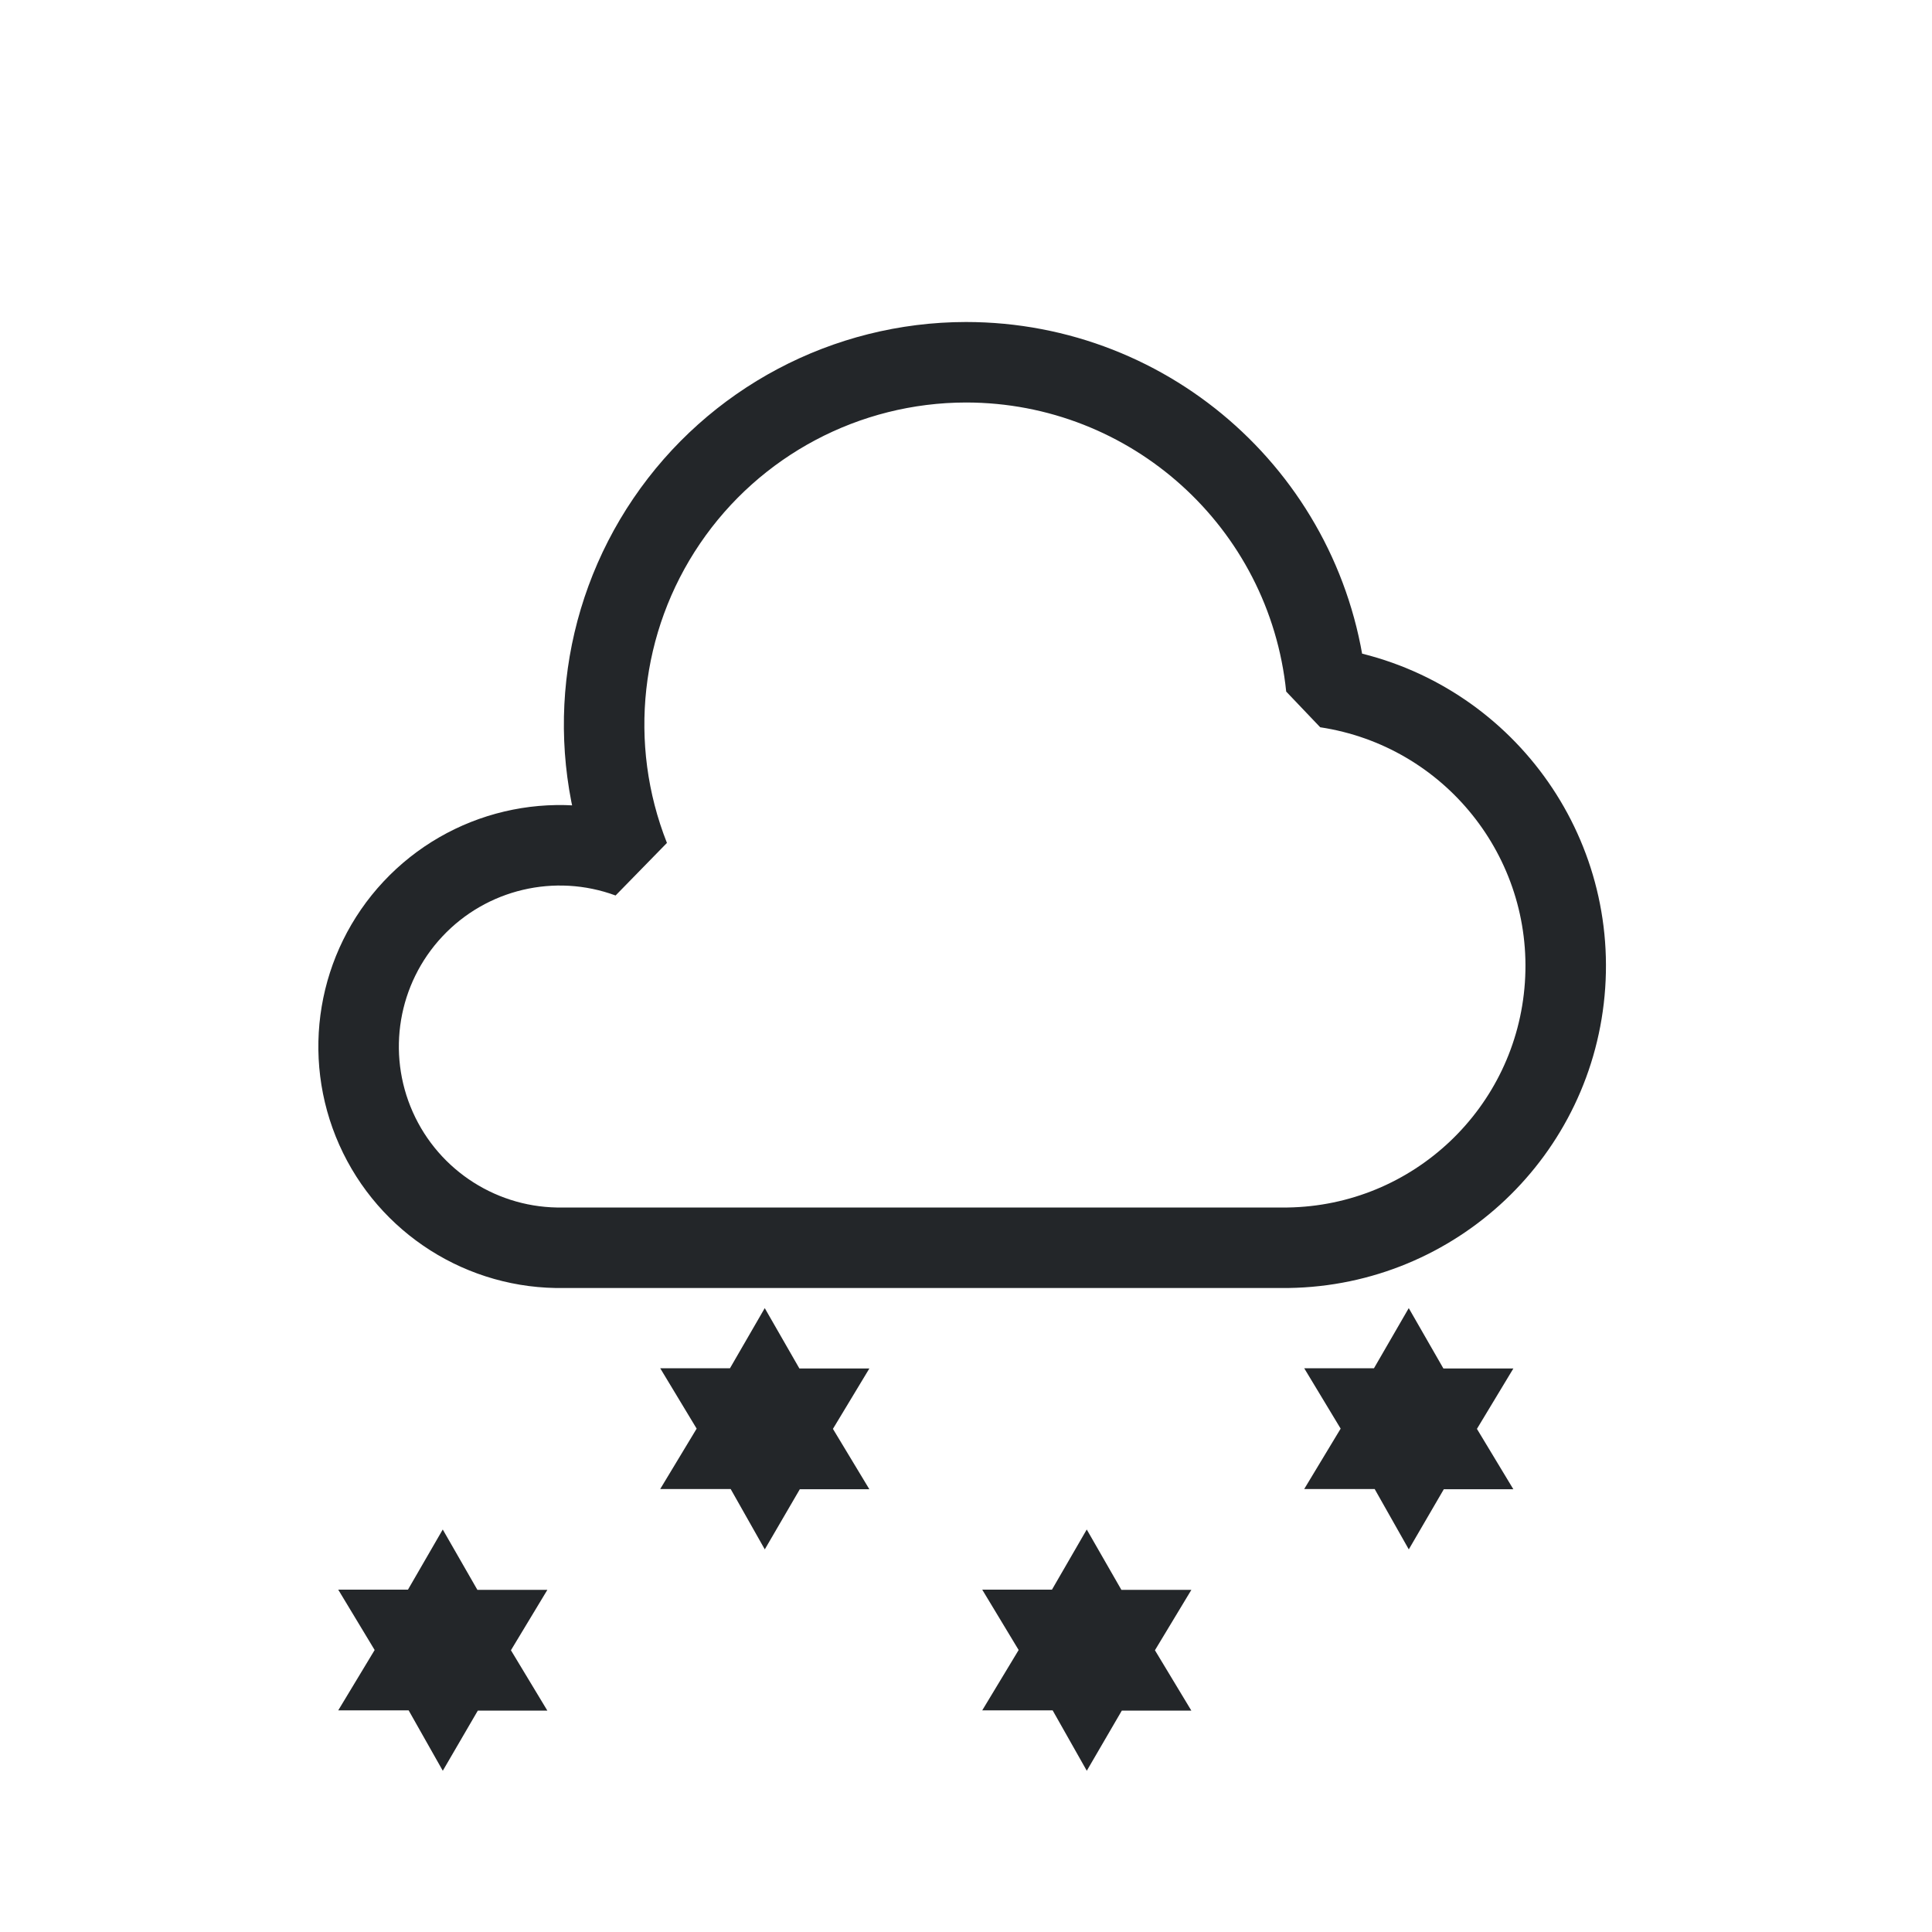
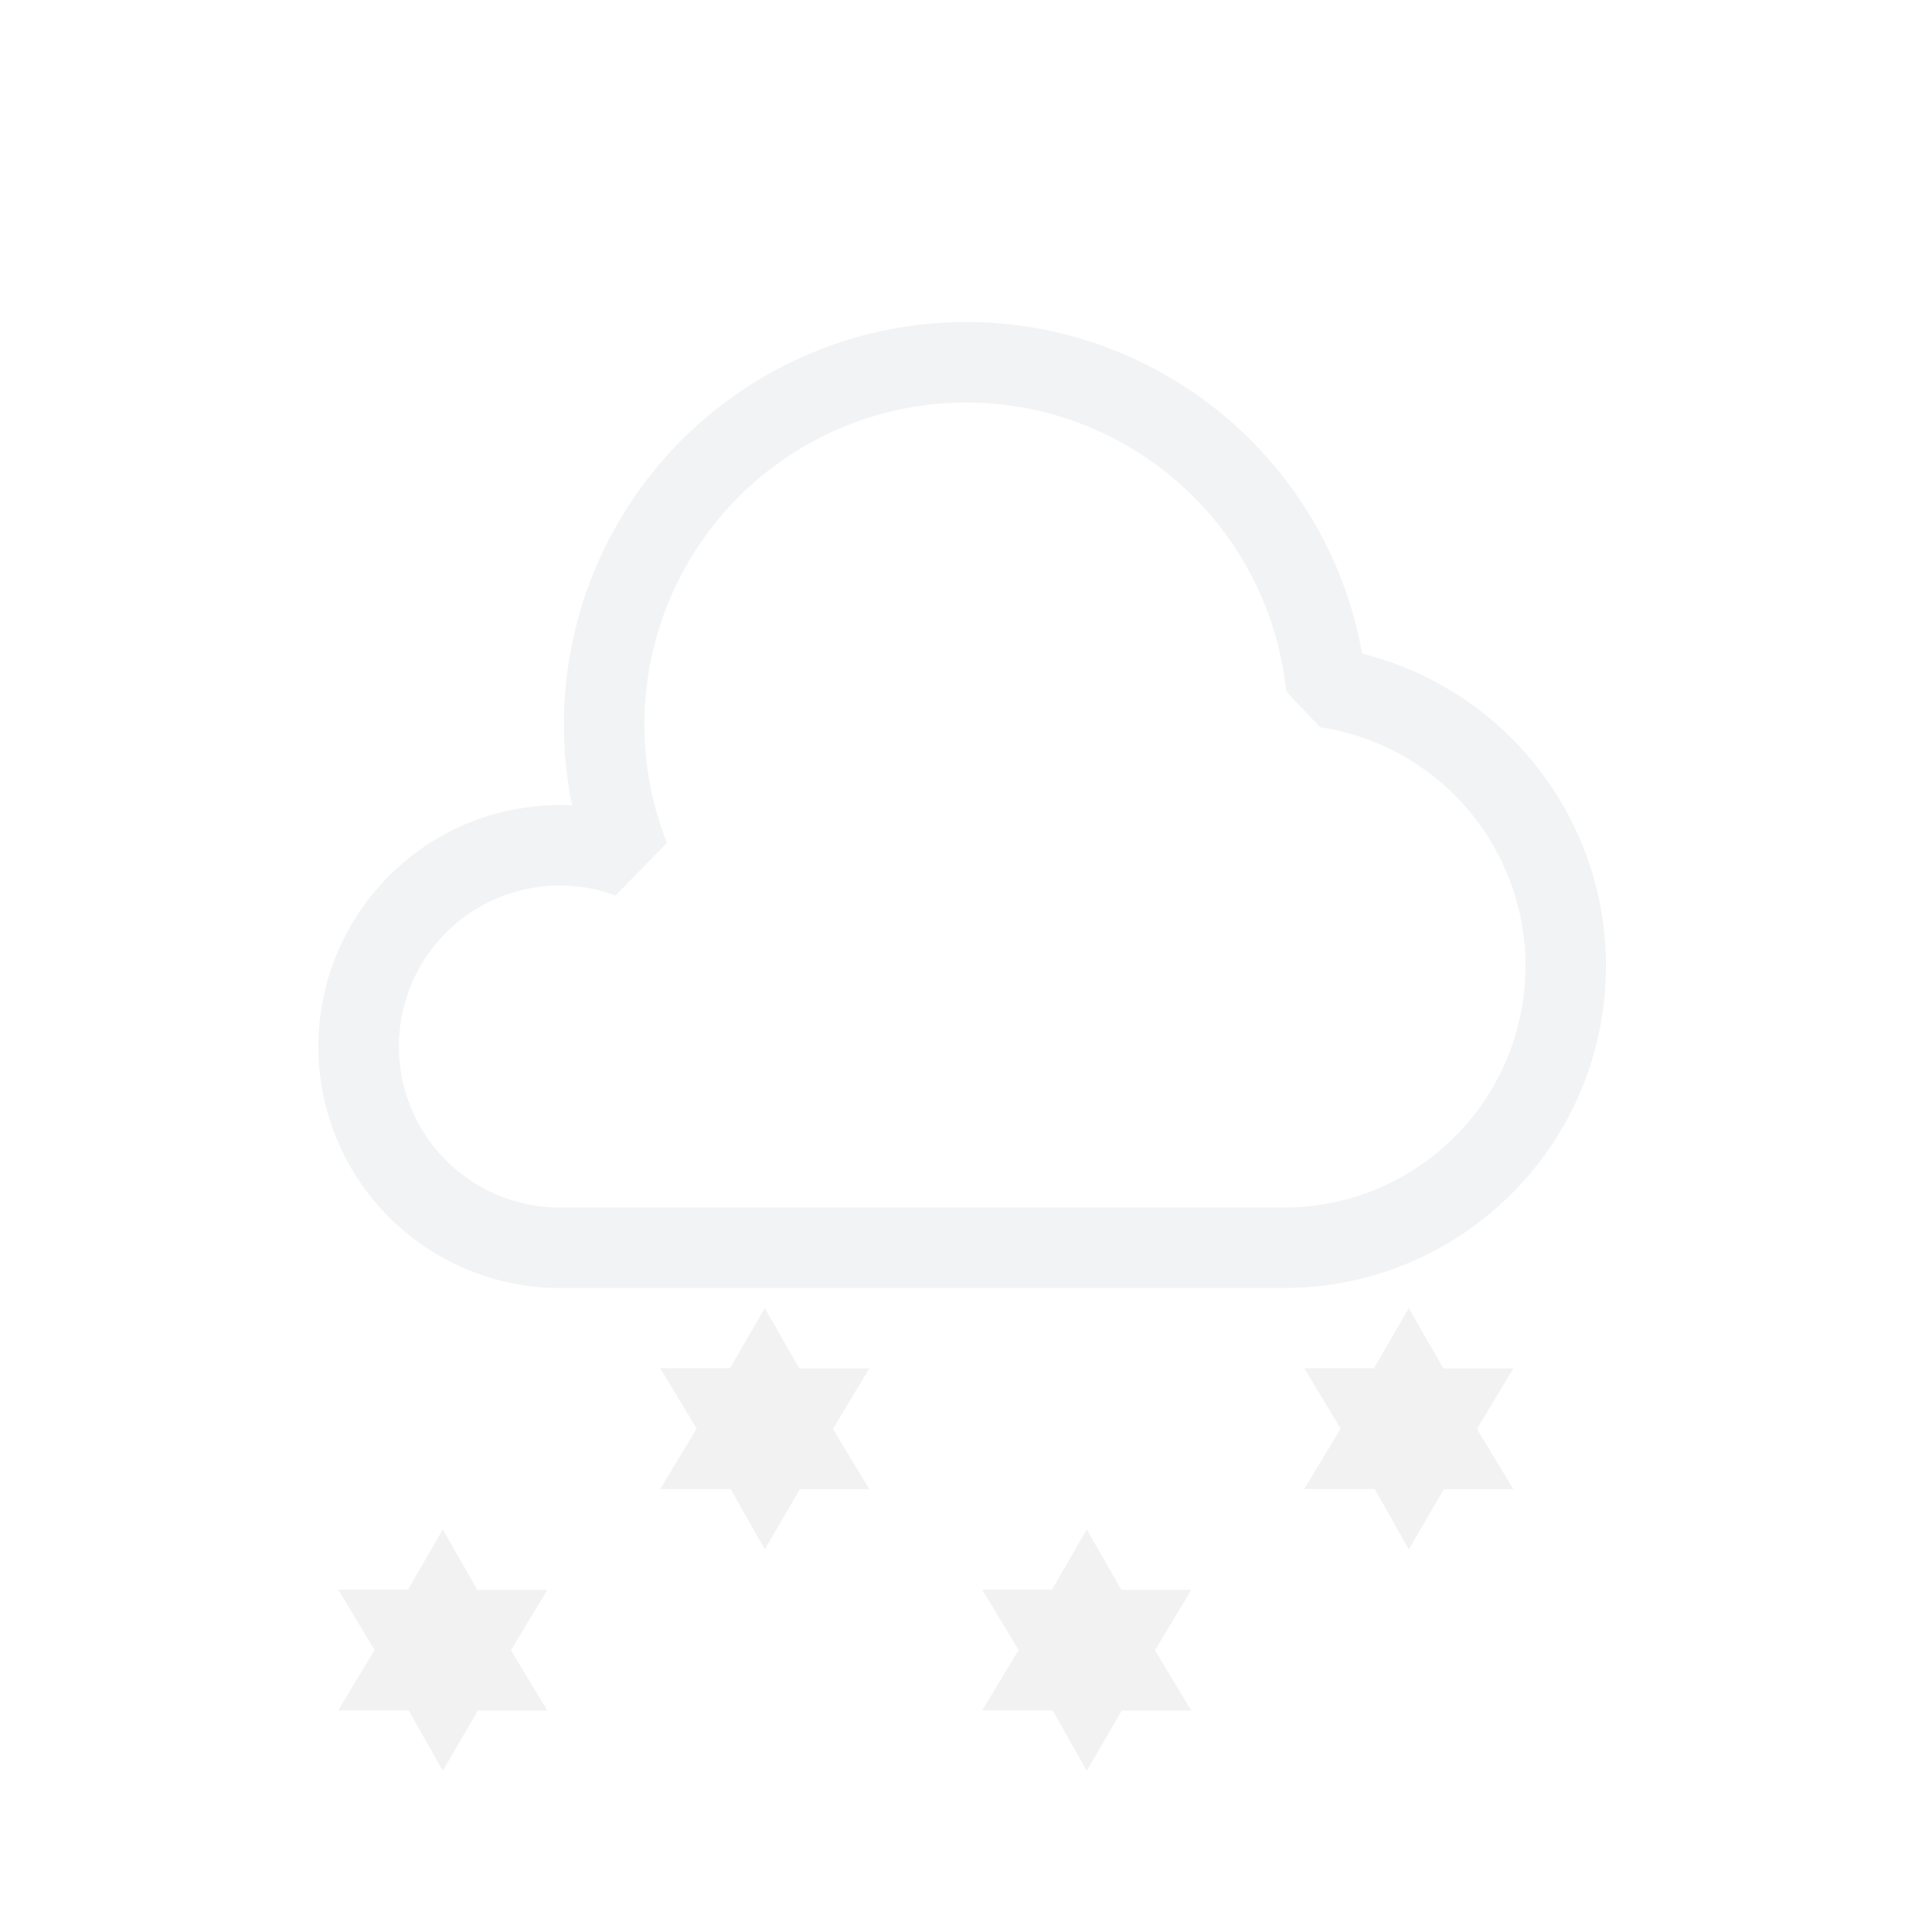
- <svg xmlns="http://www.w3.org/2000/svg" width="48" height="48">
+ <svg xmlns="http://www.w3.org/2000/svg" width="48" height="48" version="1.1" id="svg1">
+   <defs id="defs1" />
  <style id="current-color-scheme" type="text/css">.ColorScheme-Text {
    color:#232629;
  }</style>
-   <g id="weather-freezing-rain-symbolic" class="ColorScheme-Text" fill="currentColor" stroke-linejoin="bevel">
-     <path id="cloud" d="m27 31 h 5 a 7 7 0 0 0 0.95 -13.92 a 9 9 0 0 0 -8.95-8.08 a 9 9 0 0 0 -8.36 12.31 a 5 5 0 1 0 -1.63 9.69h2 z" fill="none" stroke="currentColor" stroke-width="2" />
-     <path id="snowflake1" d="m19 32.5 0.861 1.5h1.738l-0.905 1.5 0.905 1.5h-1.728l-0.87 1.494-0.848-1.5h-1.75l0.905-1.5-0.905-1.5h1.733z" fill="currentColor" />
-     <use id="use6" transform="translate(16)" href="#snowflake1" />
-     <use id="use8" transform="translate(-8,5.5)" href="#snowflake1" />
-     <use id="use9" transform="translate(8,5.5)" href="#snowflake1" />
-     <rect width="48" height="48" fill="none" />
-   </g>
+   <path id="cloud" d="m 27,31 h 5 A 7,7 0 0 0 32.95,17.08 9,9 0 0 0 24,9 9,9 0 0 0 15.64,21.31 5,5 0 1 0 14.01,31 h 2 z" fill="none" stroke="currentColor" stroke-width="2" style="color:#232629;stroke-linejoin:bevel;stroke:#f2f3f4;stroke-opacity:1" />
+   <path id="snowflake1" d="m 19,32.5 0.861,1.5 h 1.738 l -0.905,1.5 0.905,1.5 h -1.728 l -0.87,1.494 -0.848,-1.5 h -1.75 l 0.905,-1.5 -0.905,-1.5 h 1.733 z" fill="currentColor" style="color:#232629;stroke-linejoin:bevel;fill:#f2f2f2;fill-opacity:1" />
+   <use id="use6" transform="translate(16)" href="#snowflake1" style="color:#232629;fill:#f2f2f2;stroke-linejoin:bevel;fill-opacity:1" />
+   <use id="use8" transform="translate(-8,5.5)" href="#snowflake1" style="color:#232629;fill:#f2f2f2;stroke-linejoin:bevel;fill-opacity:1" />
+   <use id="use9" transform="translate(8,5.5)" href="#snowflake1" style="color:#232629;fill:#f2f2f2;stroke-linejoin:bevel;fill-opacity:1" />
+   <rect width="48" height="48" fill="none" id="rect1" x="0" y="0" style="color:#232629;stroke-linejoin:bevel" />
</svg>
